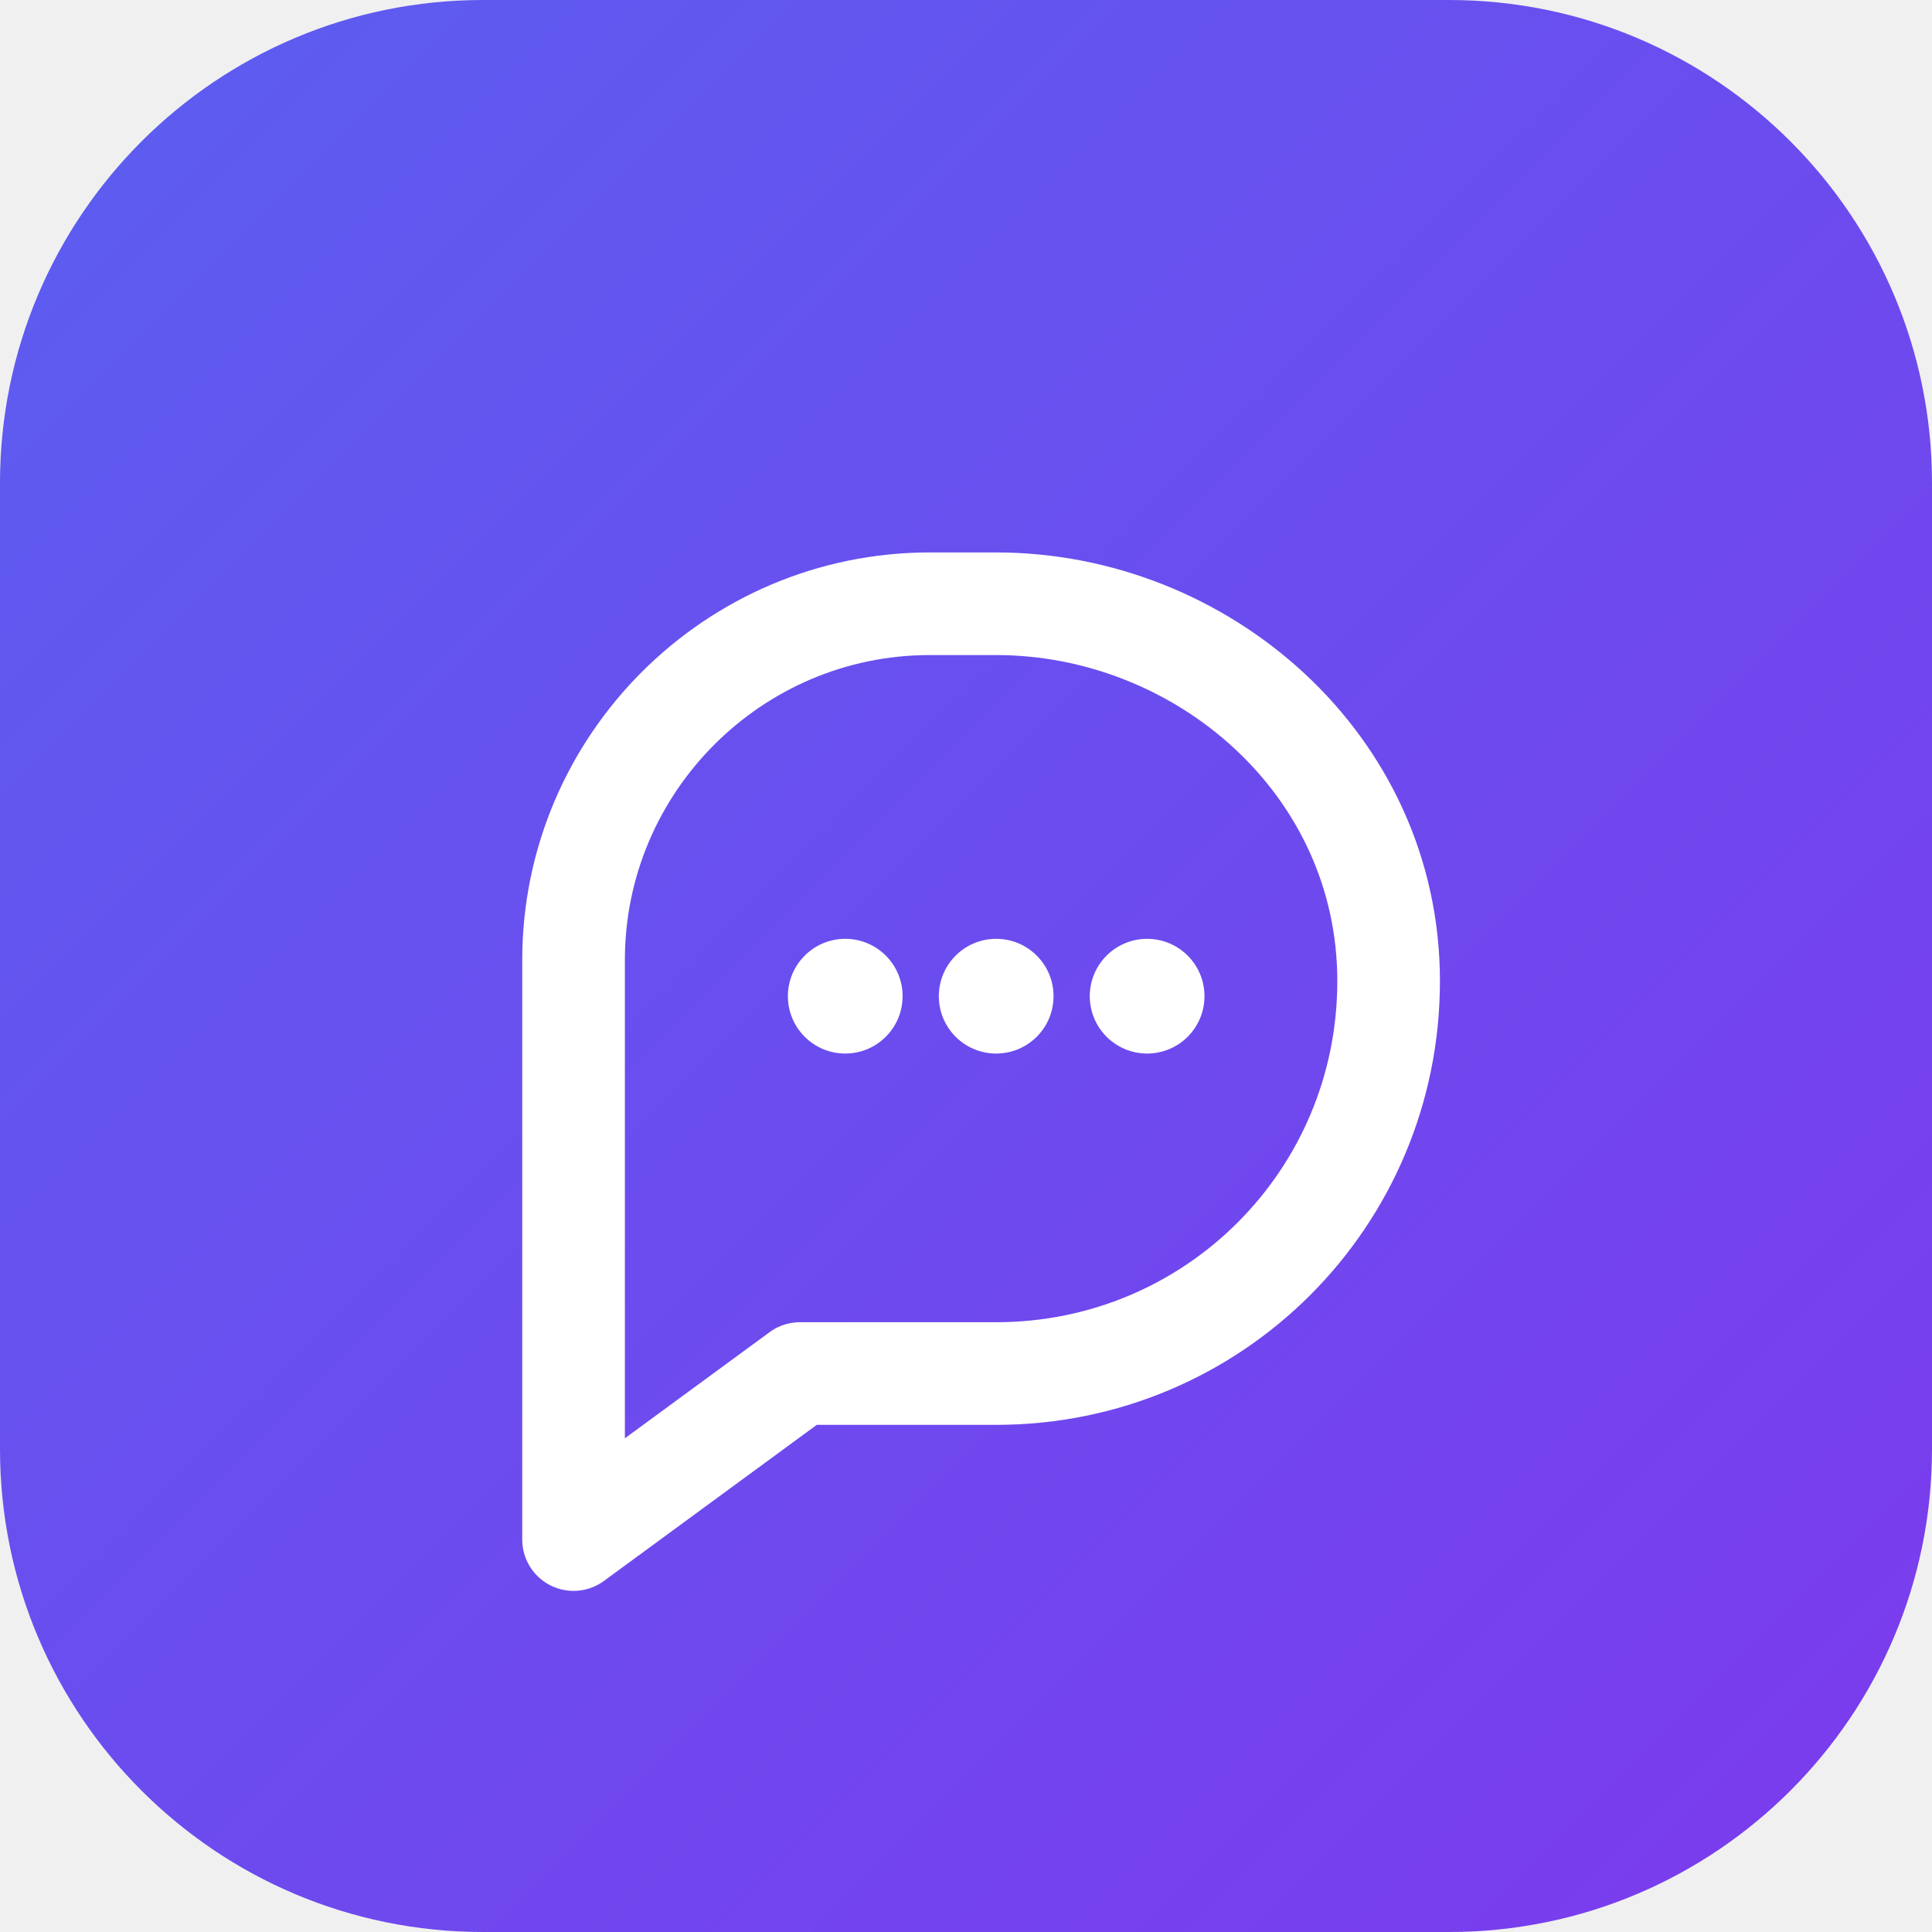
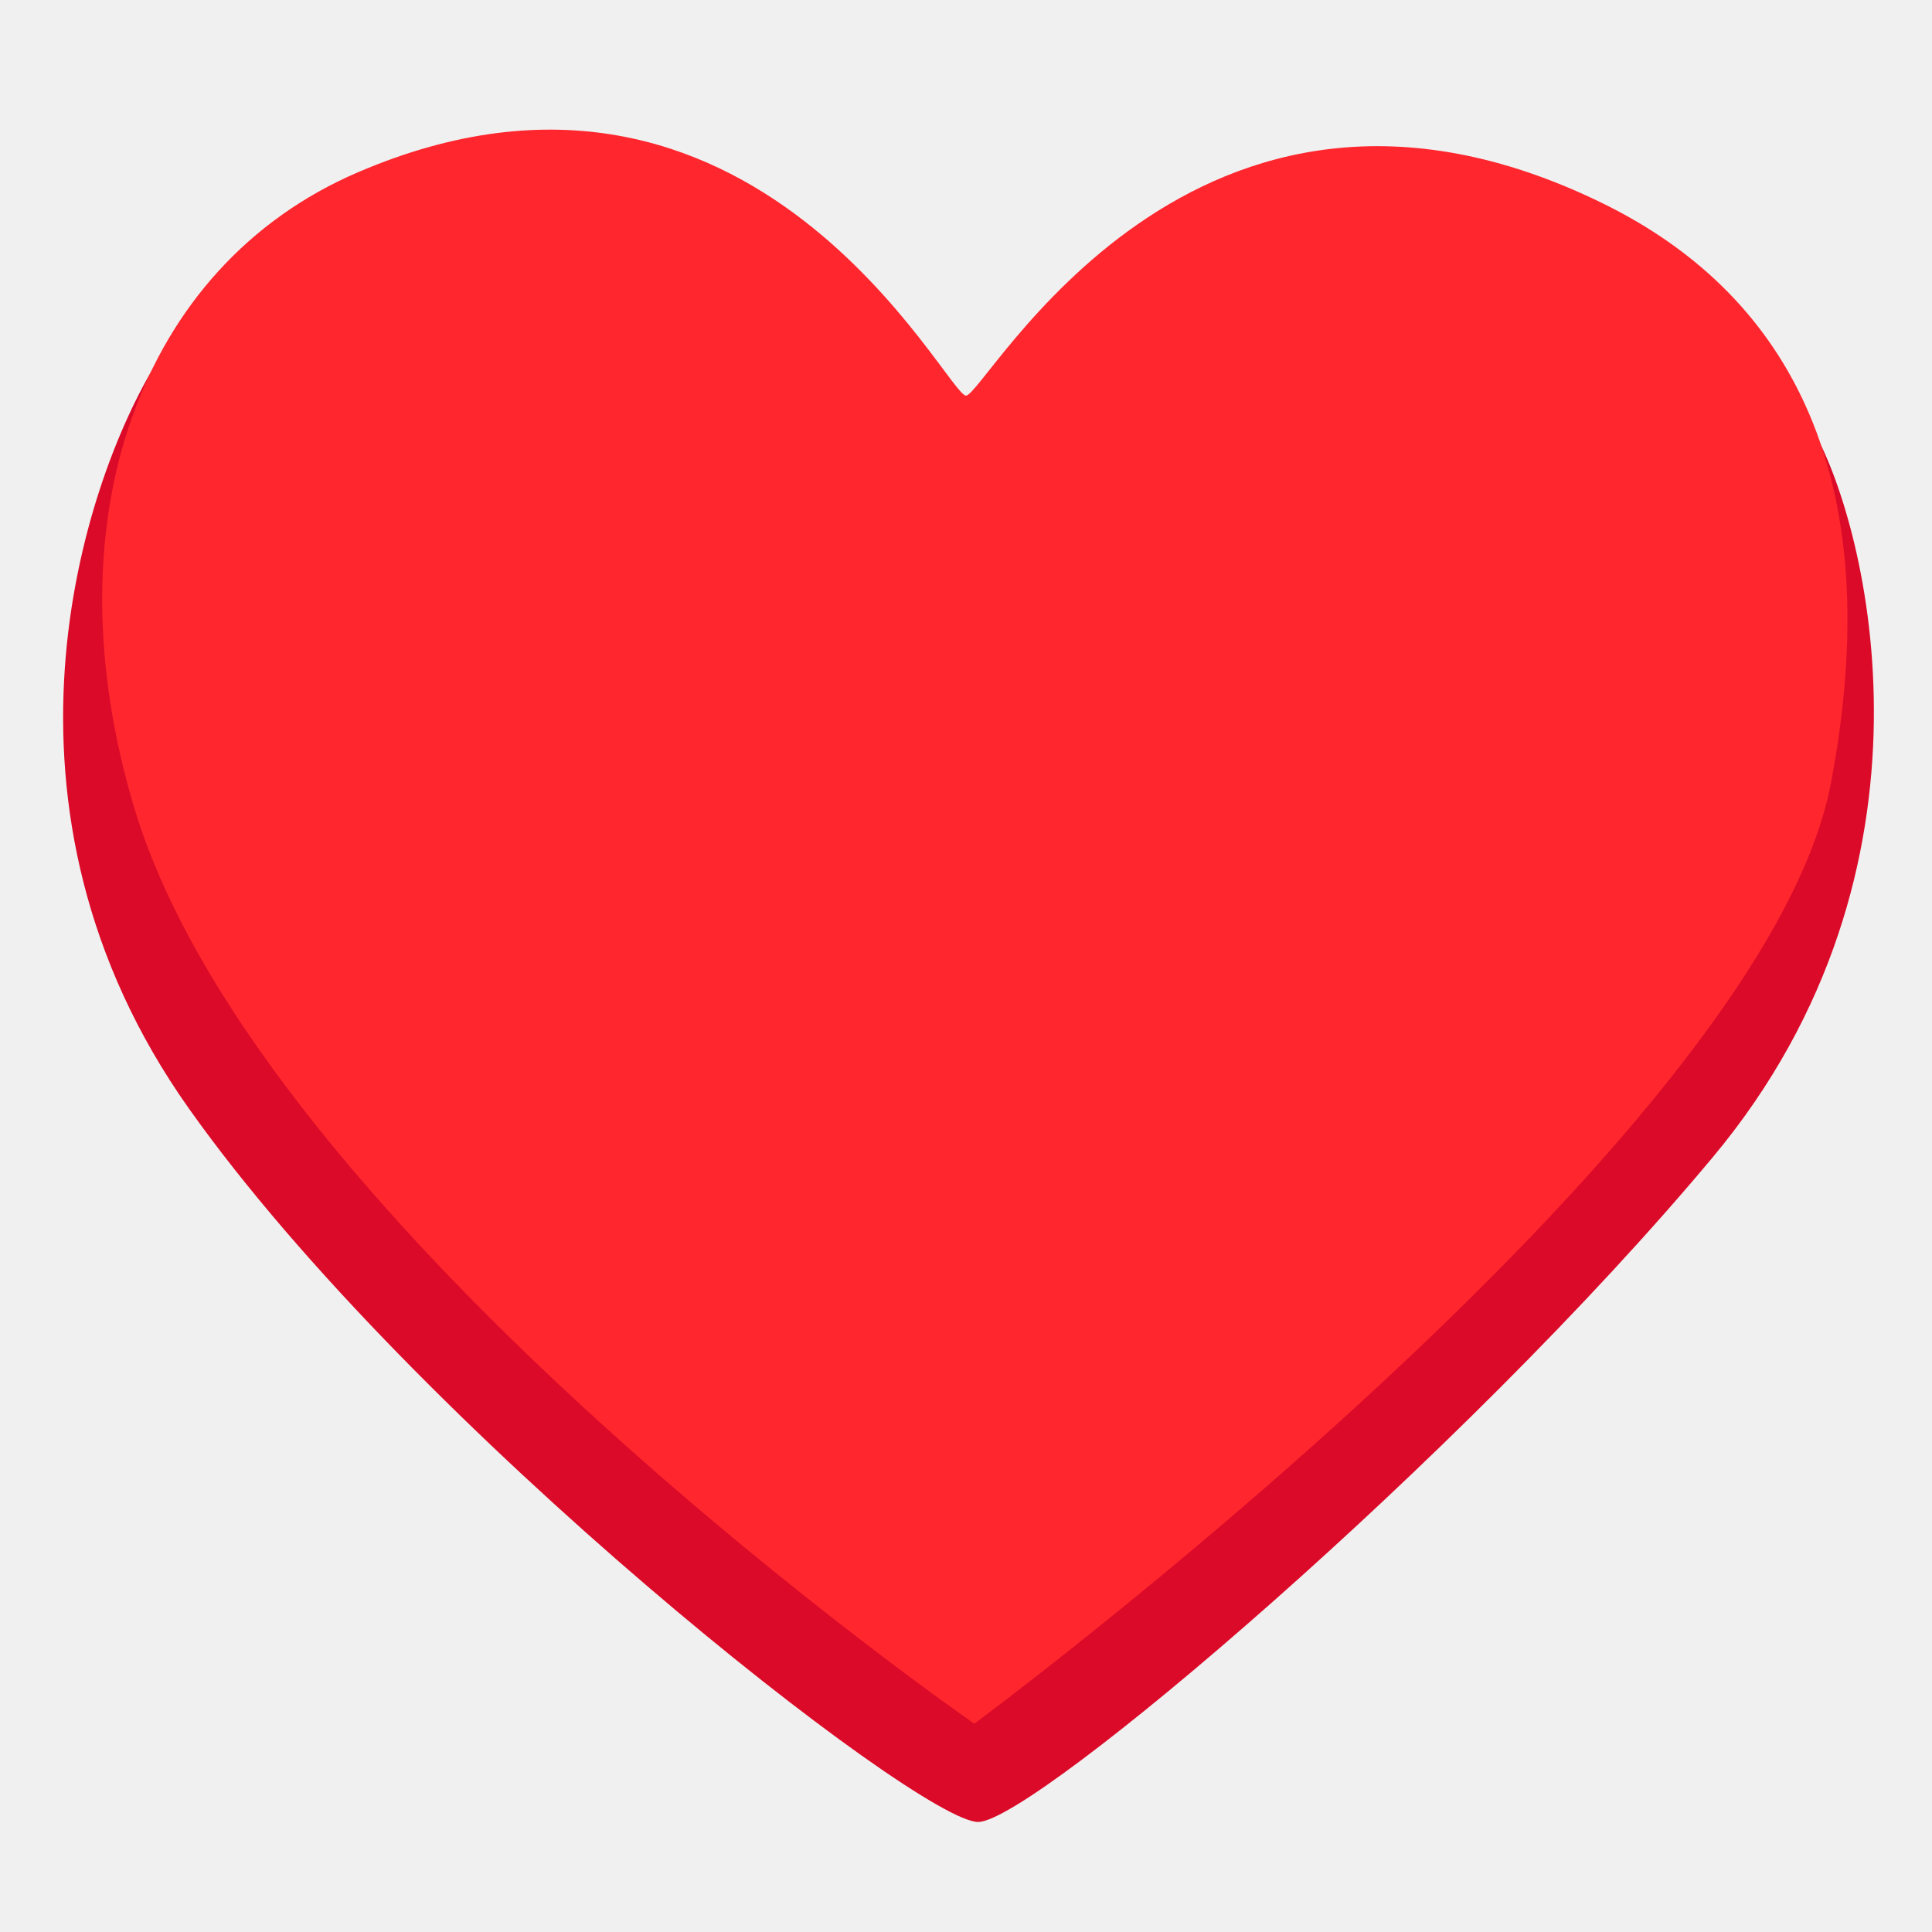
- <svg xmlns="http://www.w3.org/2000/svg" viewBox="0 0 64 64">
-   <defs>
-     <linearGradient id="g" x1="0" y1="0" x2="1" y2="1">
-       <stop offset="0" stop-color="#5b5ef0" />
-       <stop offset="1" stop-color="#7c3aed" />
-     </linearGradient>
-   </defs>
-   <rect width="64" height="64" rx="16" fill="url(#g)" />
-   <path d="M46 32.5c0 7.2-5.8 13-13 13h-6.5L19 51V31.8C19 25.3 24.3 20 30.8 20h2.2C39.8 20 46 25.3 46 32.5Z" fill="none" stroke="#fff" stroke-width="3.4" stroke-linejoin="round" />
-   <circle cx="28" cy="33" r="1.9" fill="#fff" />
-   <circle cx="33" cy="33" r="1.9" fill="#fff" />
-   <circle cx="38" cy="33" r="1.9" fill="#fff" />
+ <svg xmlns="http://www.w3.org/2000/svg" viewBox="0 0 128 128" width="128" height="128">
+   <path fill="#DB0A28" d="M64.8 120.71c3.68 0 32.11-24.18 48.7-44.07c15.96-19.14 10.2-41.74 6.69-48.03c-4.15-7.43-56.94 17.01-56.94 17.01S14.07 17.99 10.39 23.99C5.4 32.13-1.59 53.54 12.52 73.45C27.5 94.6 60.85 120.71 64.8 120.71" />
+   <path fill="#FF262E" d="M64.55 114.2s52.26-38.68 56.75-62.3c4.25-22.37-4.45-33.22-15.16-38.45C78.99.19 65.29 26.21 64 26.21S49.95.14 23.7 11.42C9.24 17.63 3.18 34.53 8.91 53.57c8.41 27.94 55.64 60.63 55.64 60.63" />
</svg>
